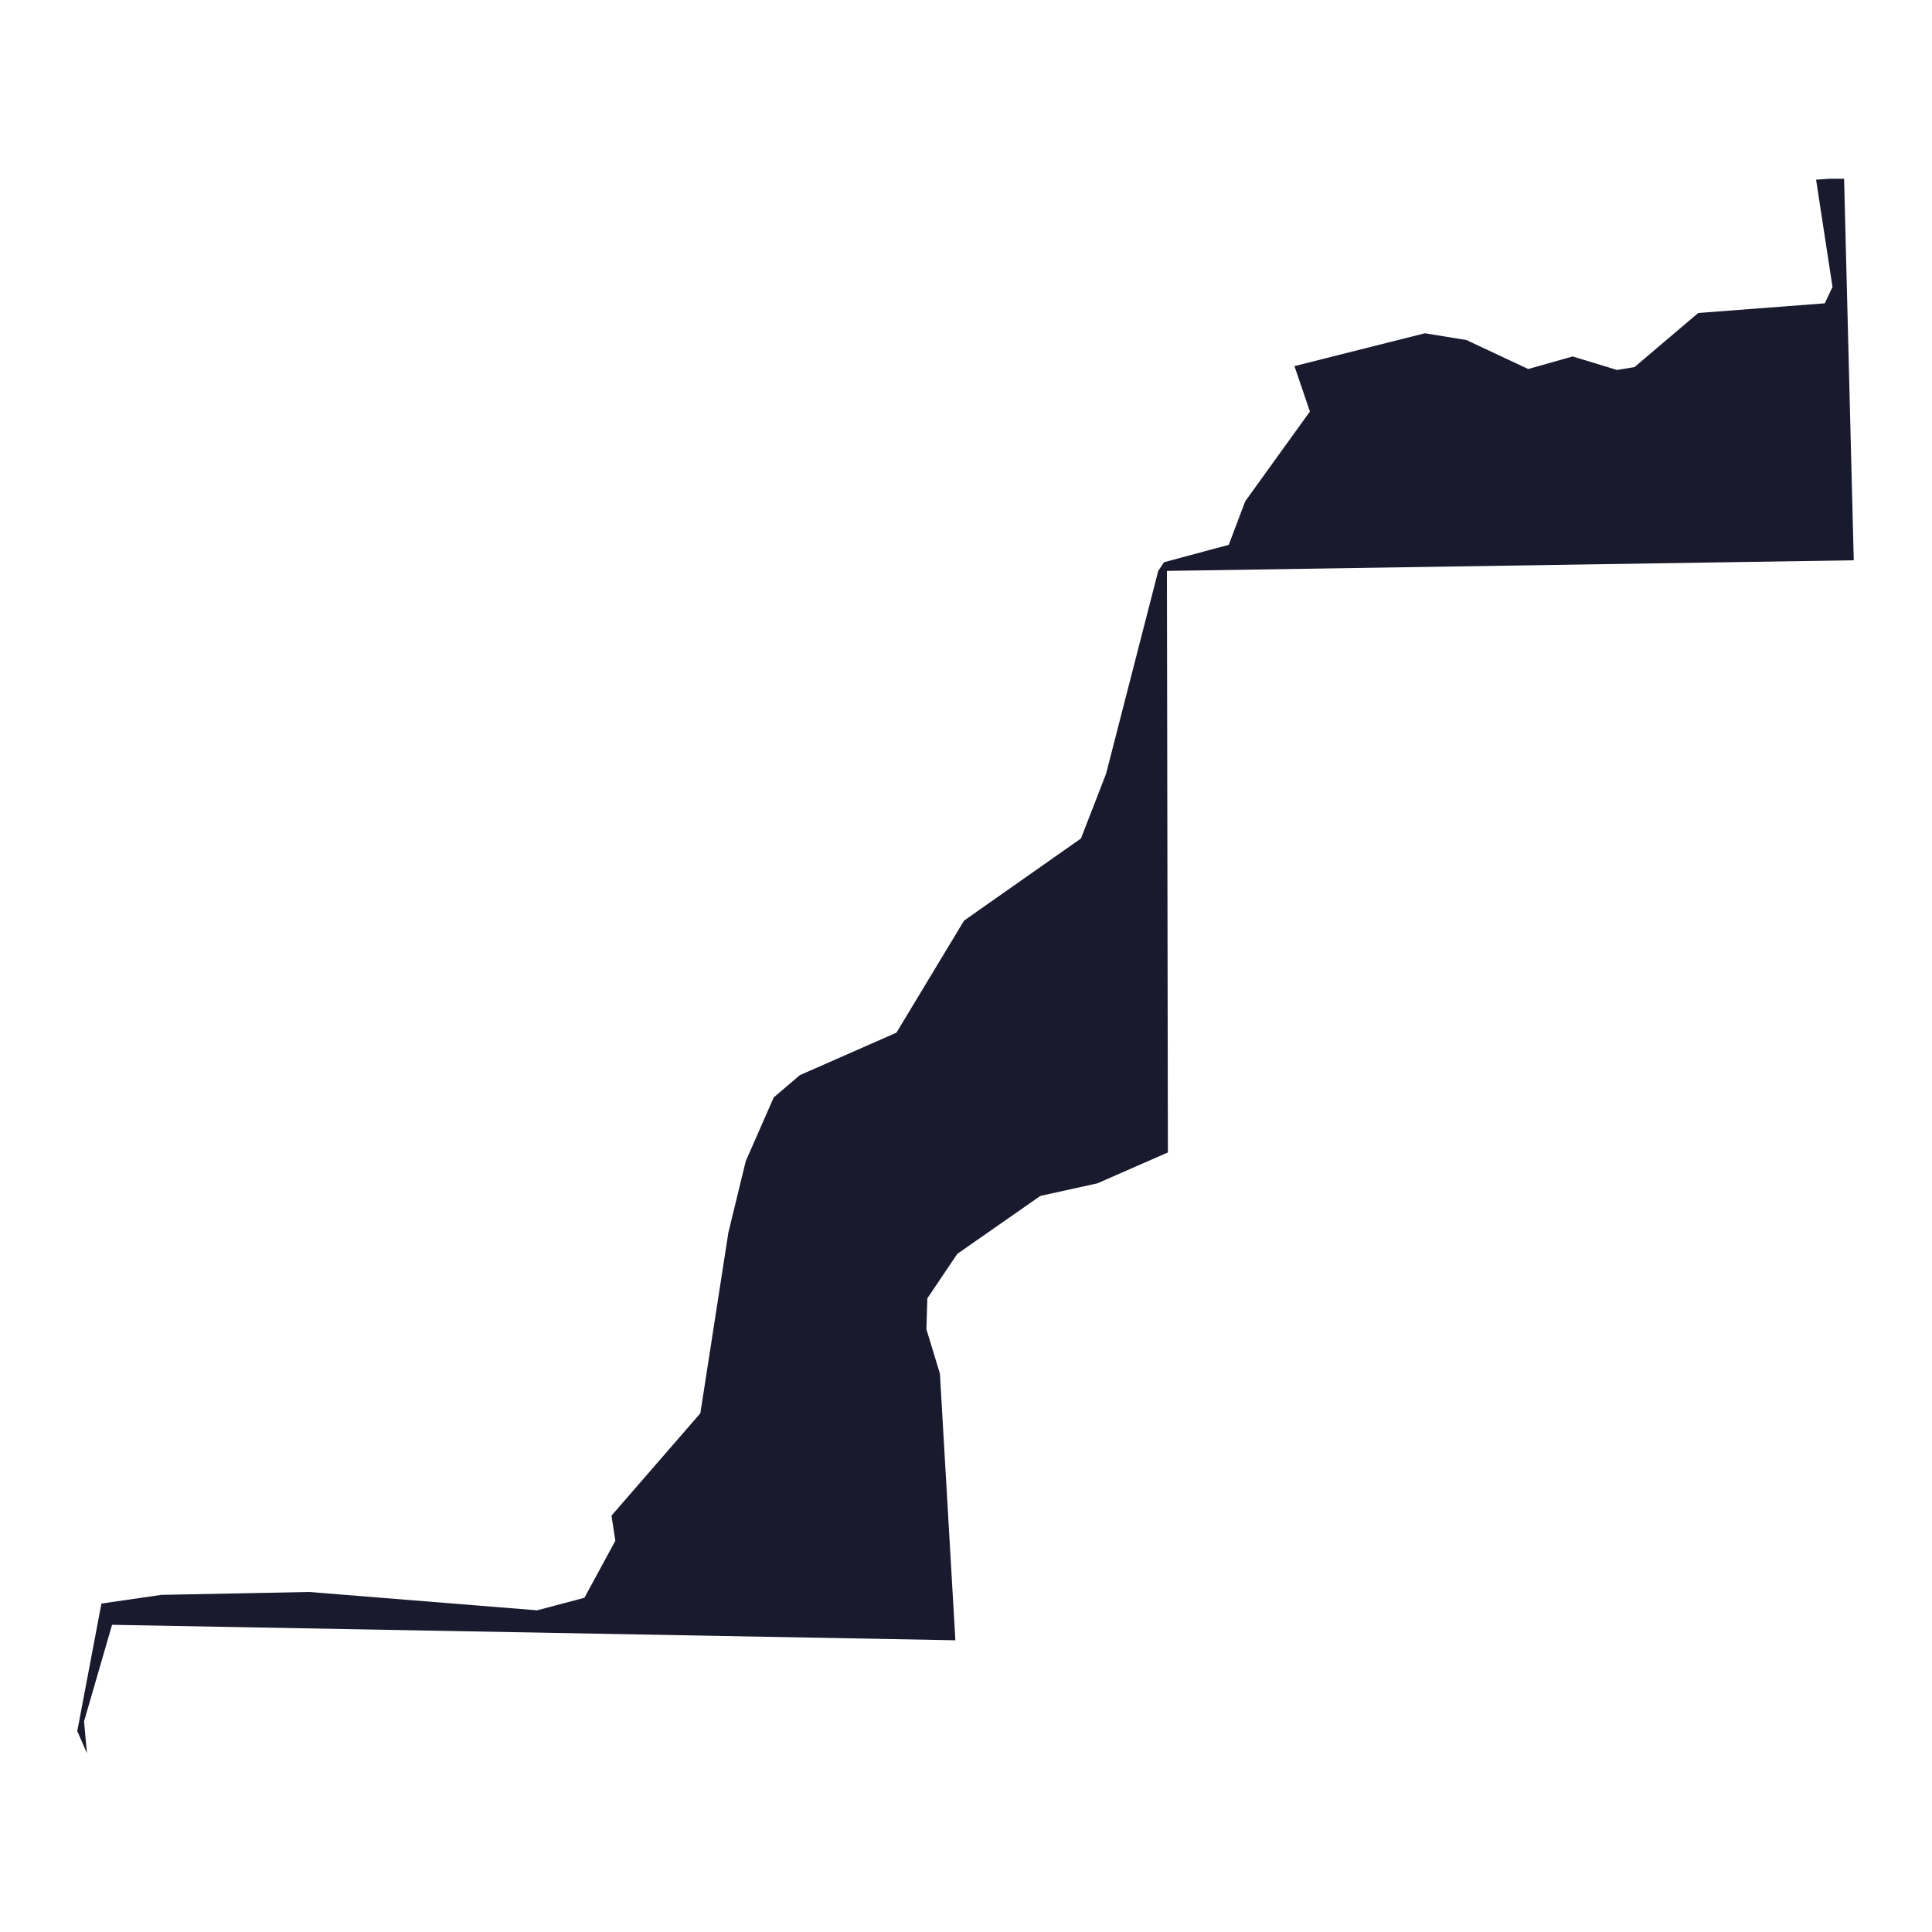
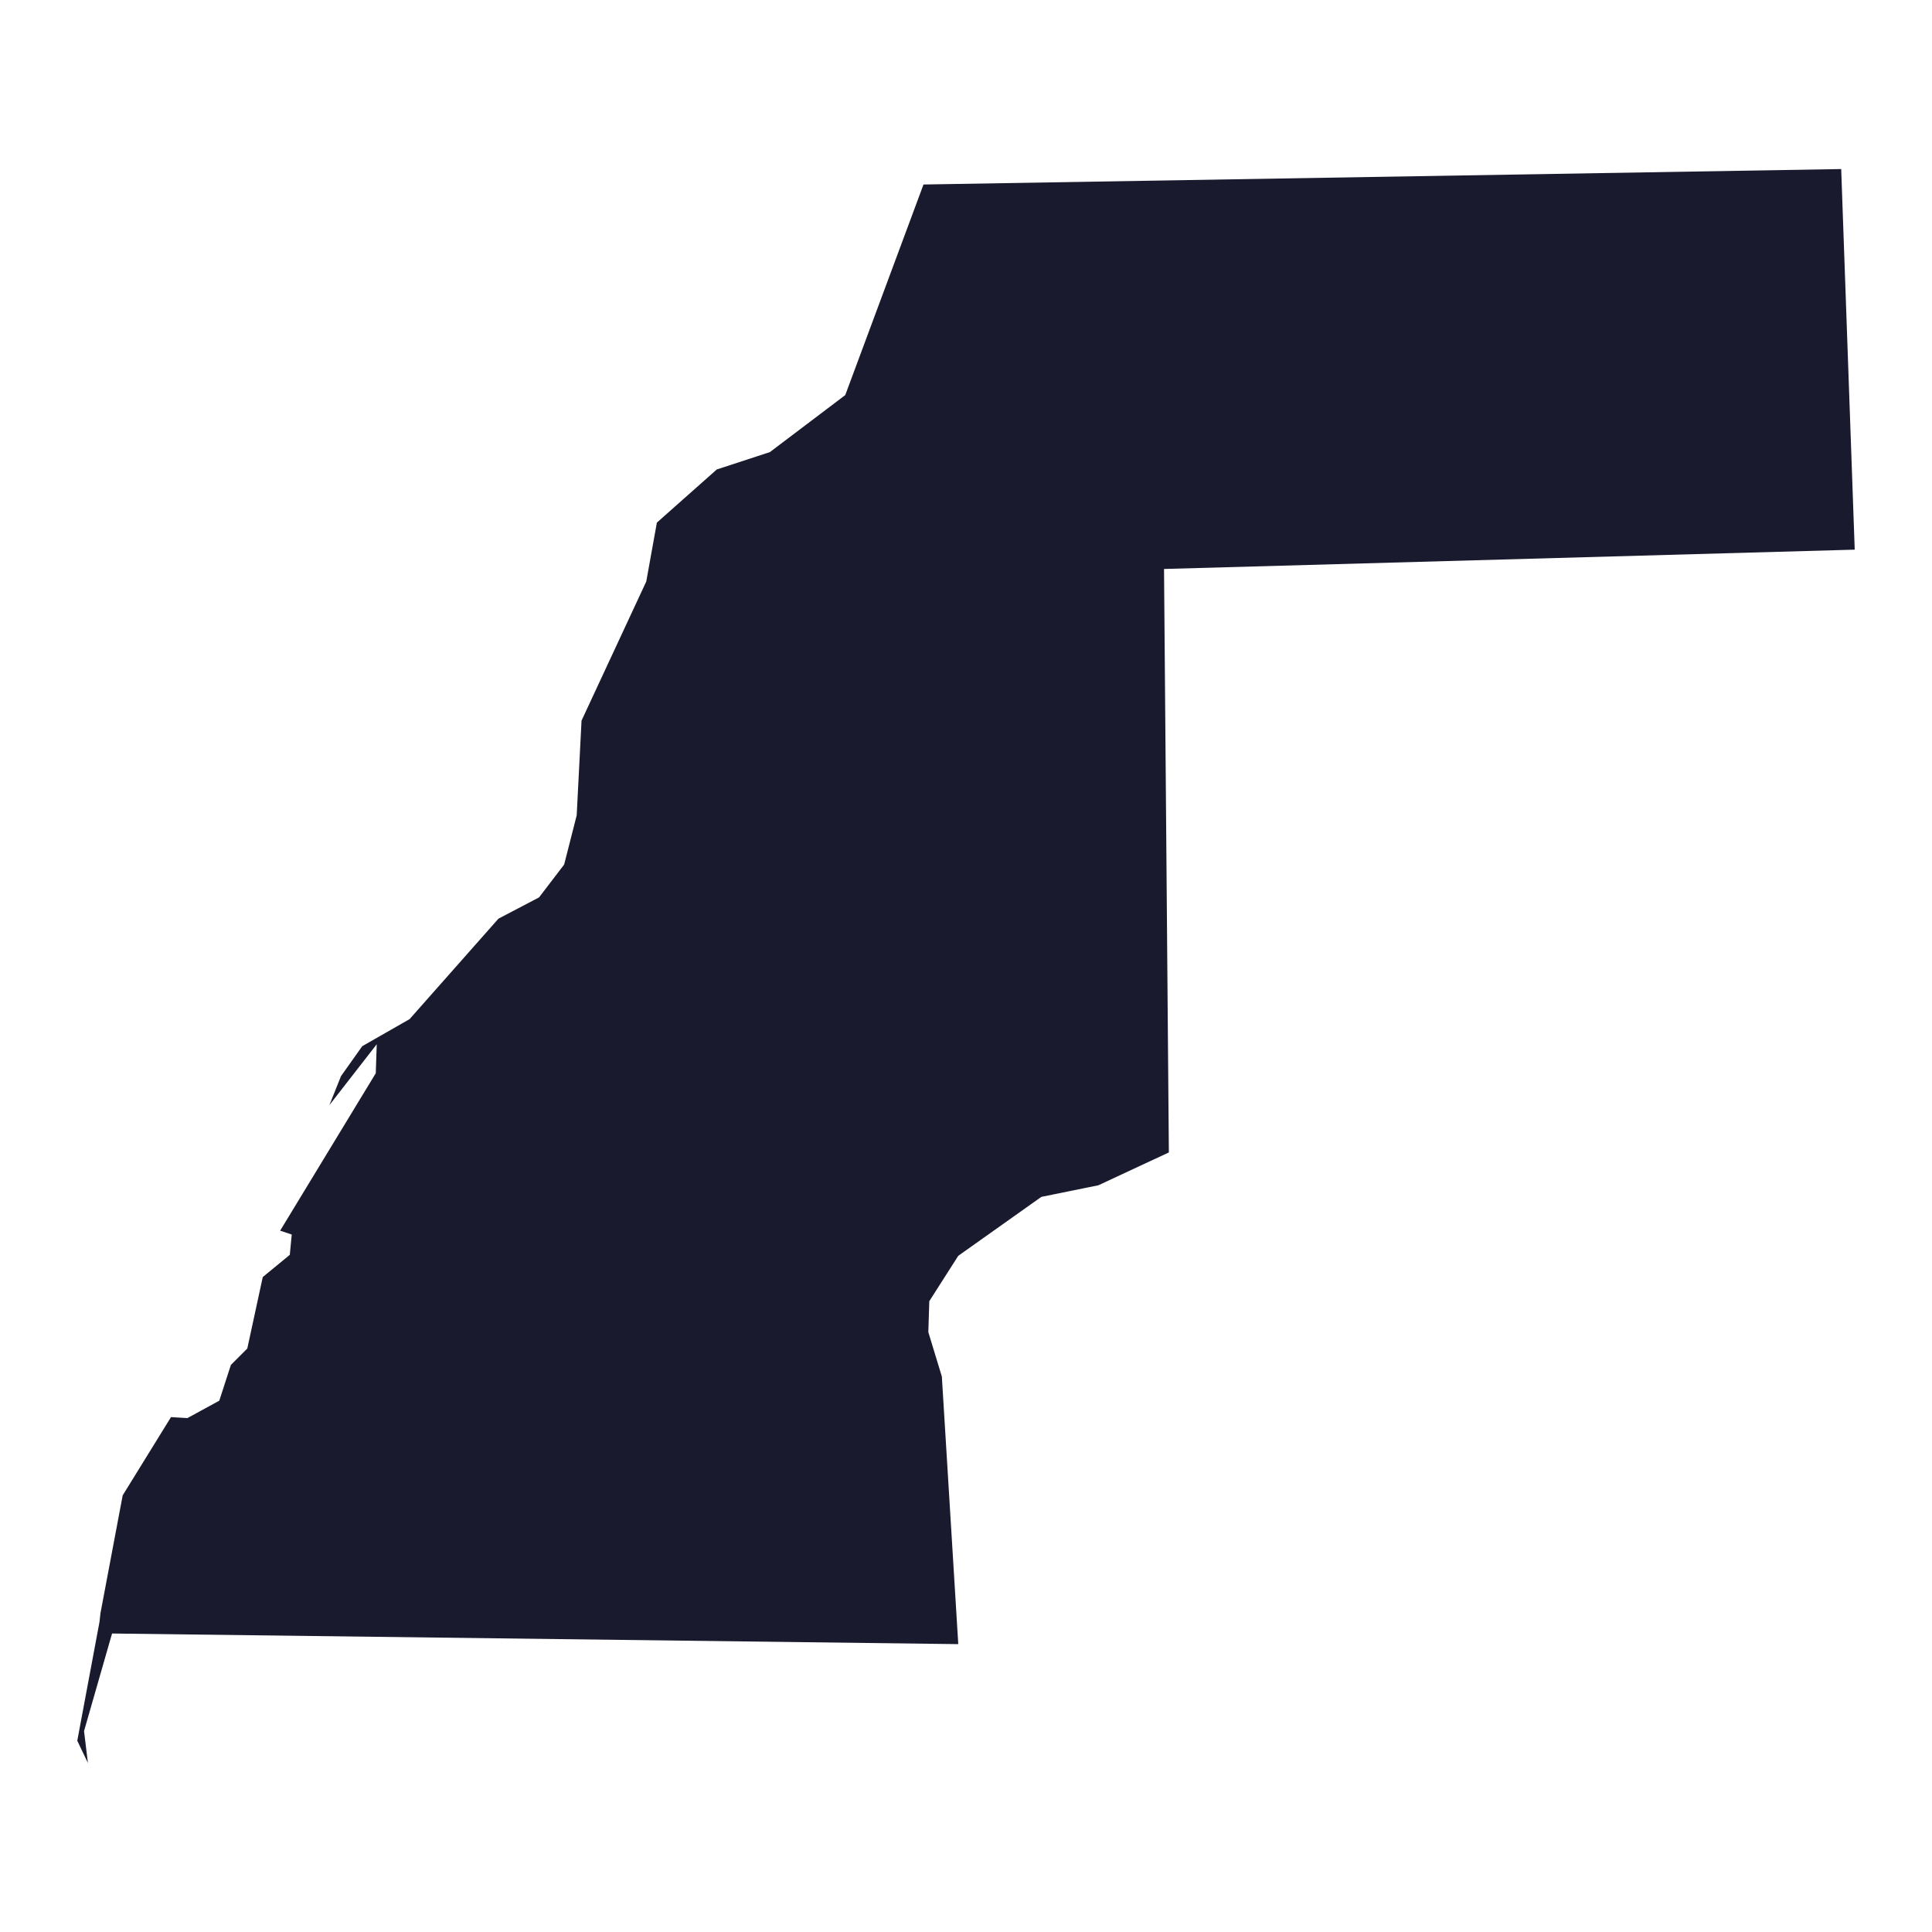
<svg xmlns="http://www.w3.org/2000/svg" viewBox="0 0 200 200">
-   <path fill="#1a1a2e" fill-rule="evenodd" d="M190.9 18.5L191.9 58L120.8 59.1L120.9 119.3L113.6 122.5L107.7 123.8L99.1 129.8L96 134.4L95.9 137.6L97.3 142.2L98.9 169.8L11.6 168.2L8.7 178.2L9 181.5L8 179.2L10.5 166L16.7 165.1L32 164.8L55.6 166.7L60.5 165.4L63.7 159.5L63.3 156.9L72.5 146.3L75.4 127.6L77.2 120.2L80.1 113.6L82.8 111.3L92.8 106.9L99.8 95.3L111.9 86.8L114.5 80.1L119.9 59.1L120.5 58.2L127.2 56.4L128.9 51.9L135.6 42.6L134 37.9L147.5 34.5L151.8 35.2L158.2 38.2L162.8 36.9L167.4 38.3L169.2 38L175.8 32.4L188.9 31.4L189.7 29.7L188 18.6L189.4 18.5Z" />
+   <path fill="#1a1a2e" fill-rule="evenodd" d="M10.4 167L12.7 154.8L17.7 146.7L19.4 146.8L22.7 145L23.9 141.3L25.6 139.6L27.2 132.2L30 129.9L30.2 127.8L29 127.4L38.9 111.1L39 108.1L34.1 114.4L35.3 111.4L37.5 108.3L42.4 105.5L51.6 95.1L55.8 92.9L58.4 89.5L59.7 84.4L60.2 74.6L66.9 60.2L68 54.1L74.2 48.6L79.7 46.8L87.5 40.9L95.6 19.1L190.6 17.5L192 56.9L120.5 58.9L121 119.3L113.7 122.7L107.8 123.9L99.2 130L96.2 134.7L96.1 137.9L97.5 142.5L99.2 170.2L11.6 169.1L8.7 179.2L9.1 182.5L8 180.2L10.3 167.9Z" />
</svg>
